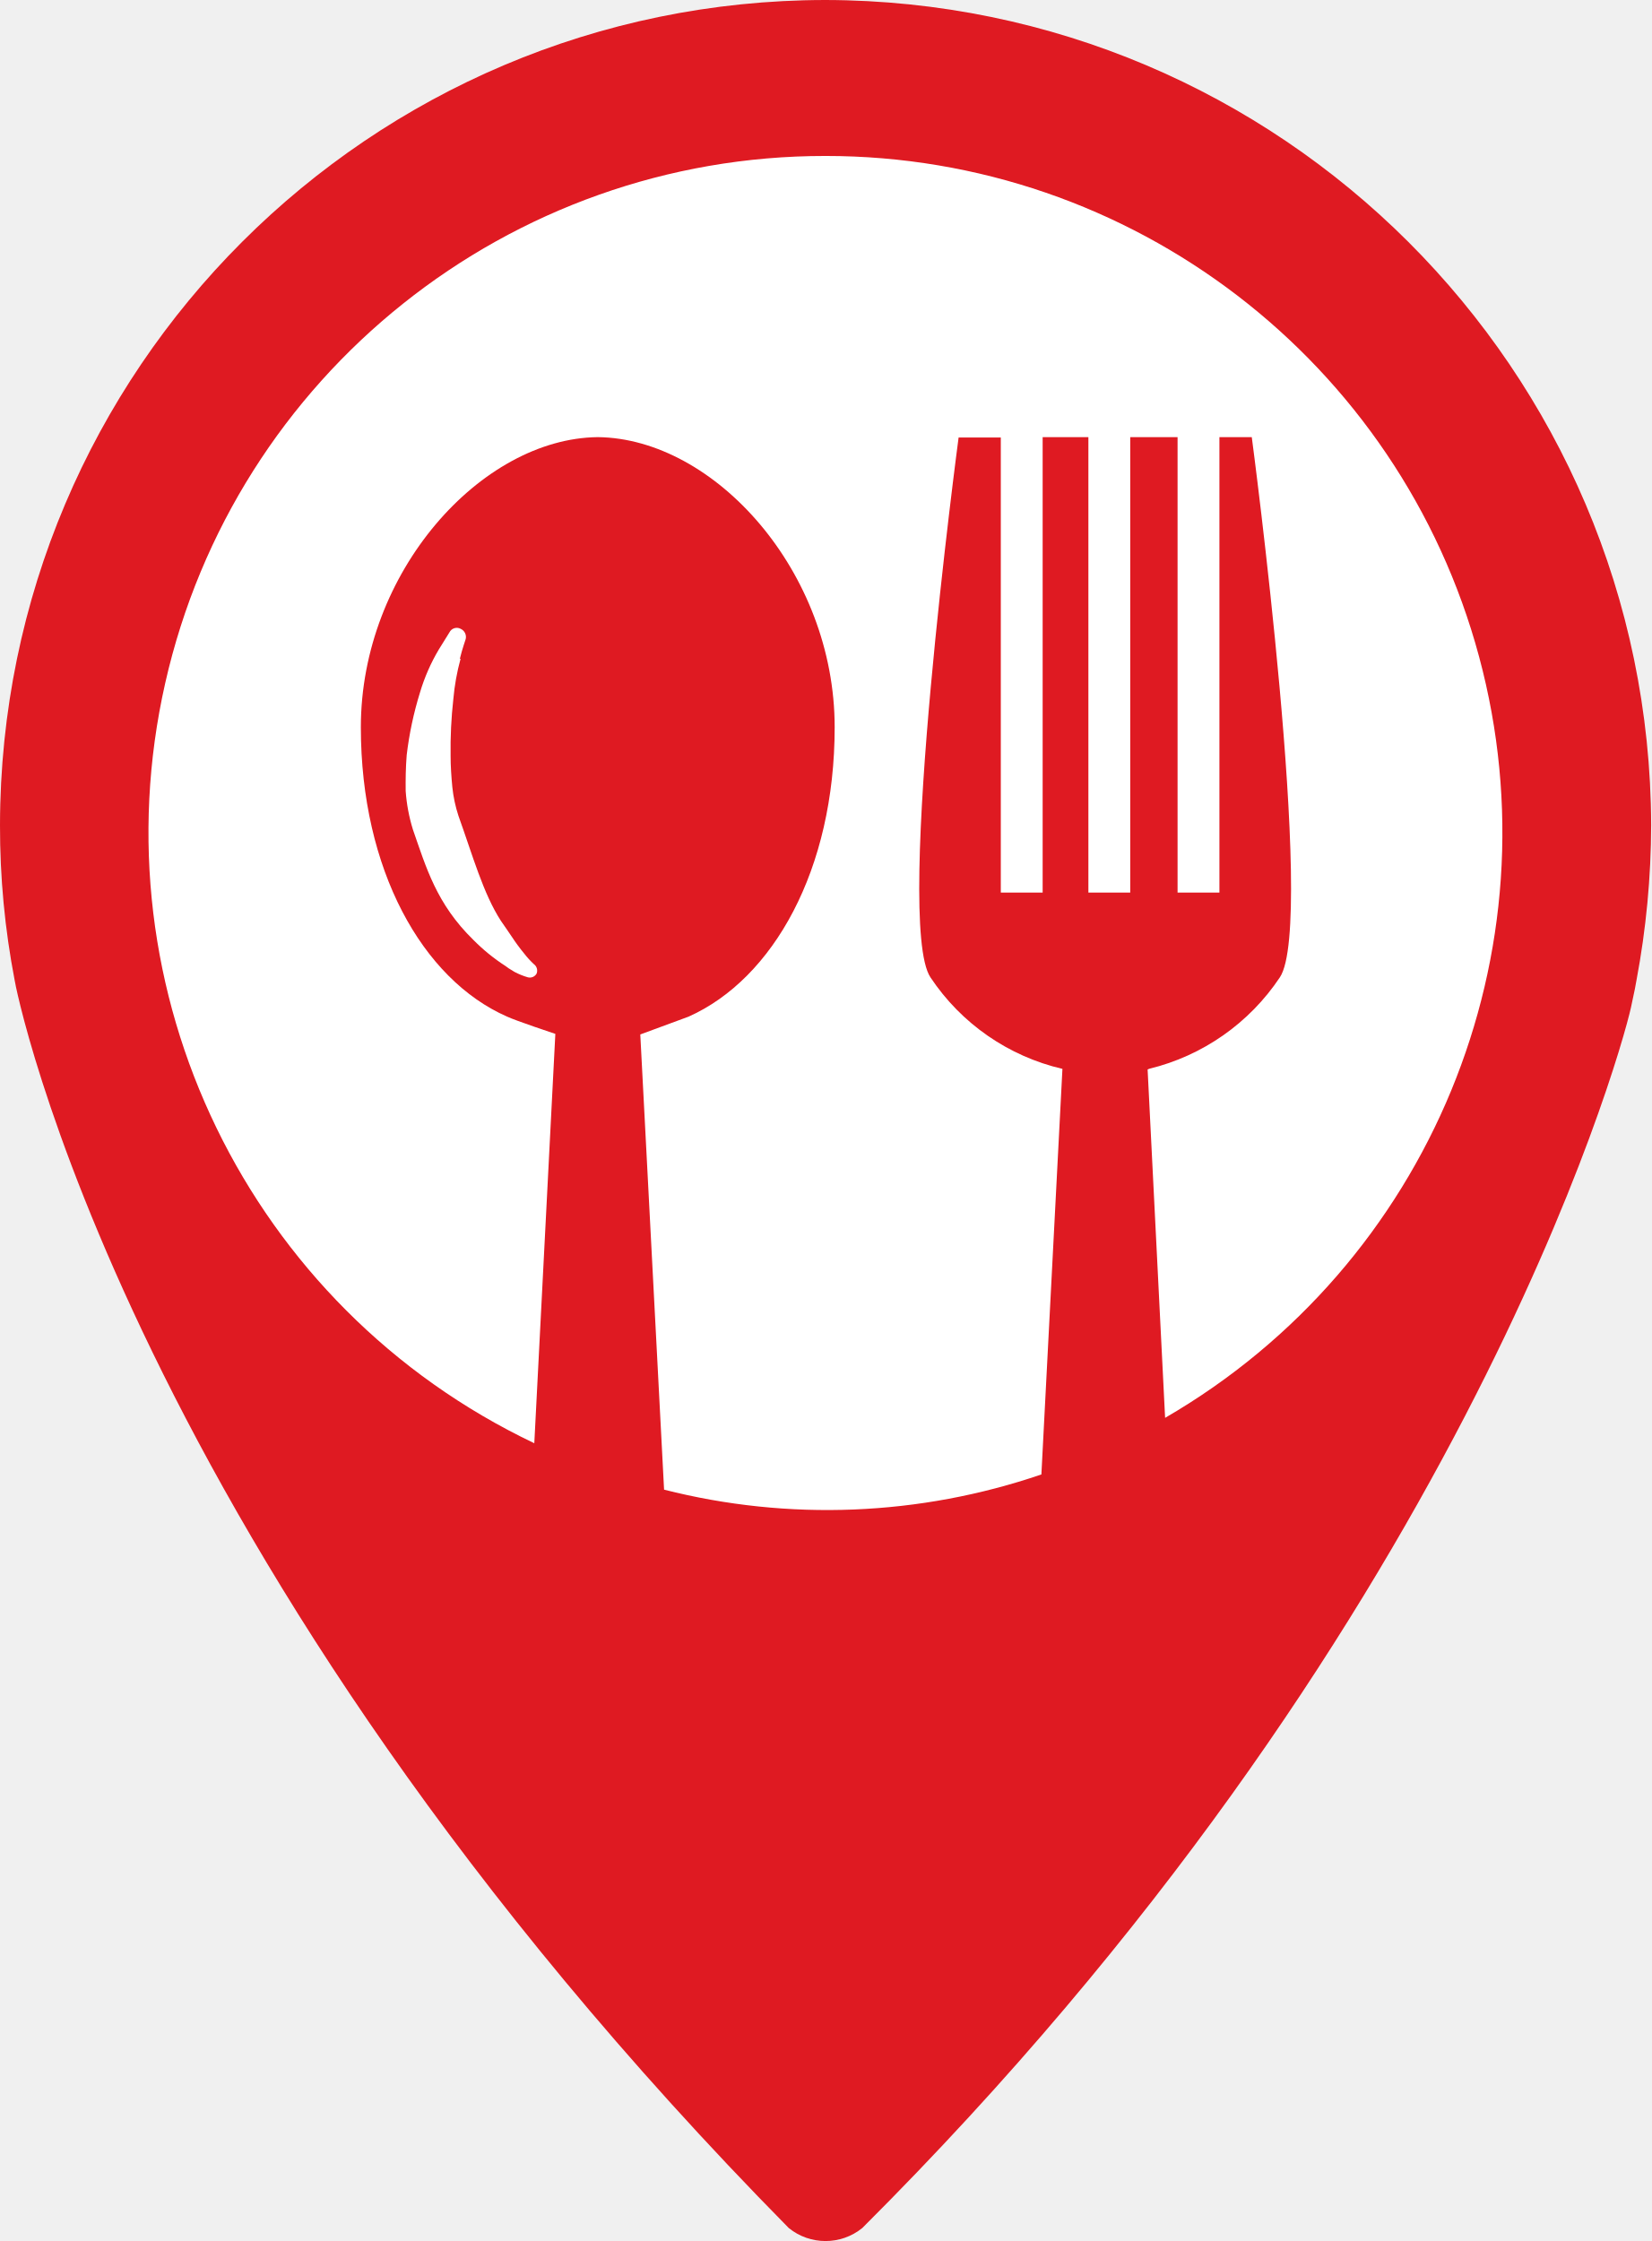
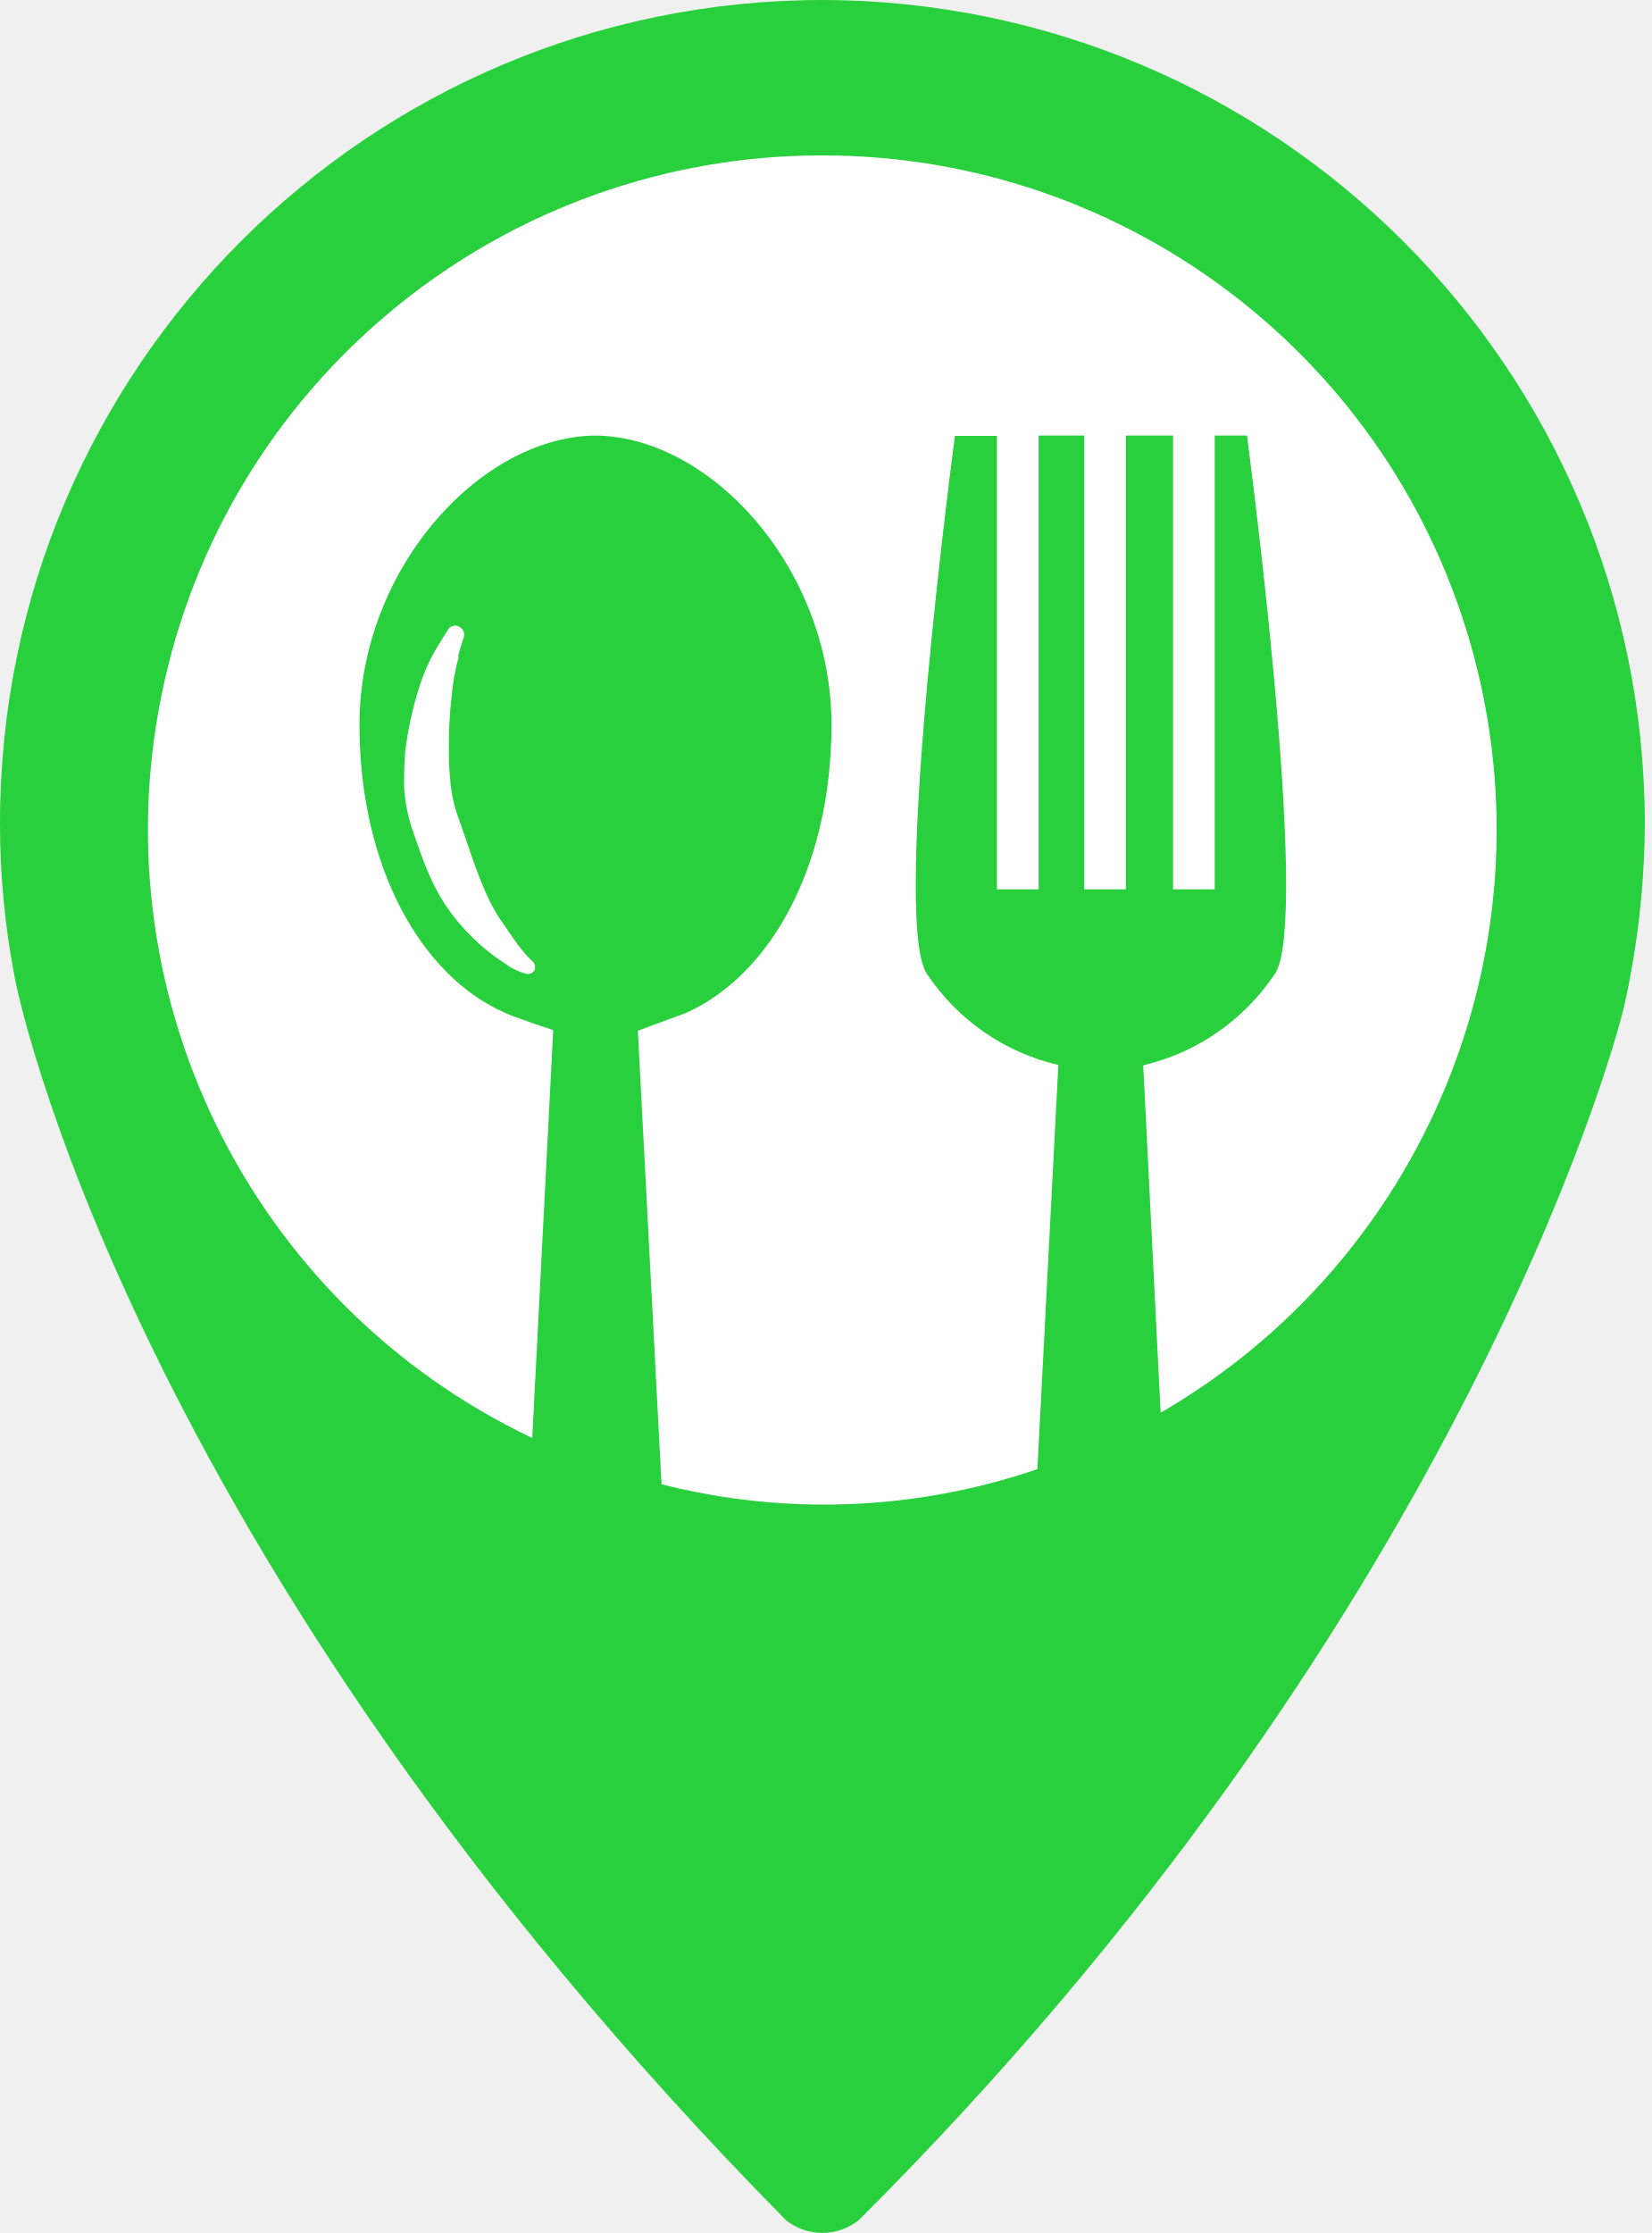
- <svg xmlns="http://www.w3.org/2000/svg" viewBox="0 0 144.41 195.99">
-   <g id="Layer_2" data-name="Layer 2">
-     <g id="Layer_1-2" data-name="Layer 1">
-       <path d="M72.17,0A72.26,72.26,0,0,0,0,72.17,71,71,0,0,0,1.28,85.72c0,.26,9.59,50.16,67.71,109.14a5.11,5.11,0,0,0,6.42,0C127.41,143,141.54,93,142.64,88.13c.3-1.36.45-2.15.49-2.42a74.15,74.15,0,0,0,1.28-13.55A72.37,72.37,0,0,0,72.17,0Z" fill="#df1a22" />
-       <circle cx="72.16" cy="72.9" r="59.26" fill="#df1a22" />
-       <path d="M72.2,13.64A59.16,59.16,0,0,0,46.73,126.22l1.84-35.8s-3.49-1.16-4.24-1.52C36.94,85.65,31.56,76.05,31.56,63.6c0-13.56,10.52-25.26,20.72-25.37h0C62.5,38.34,73,50,73,63.6c0,12.45-5.37,22-12.77,25.31L56,90.47l2.08,39.81a57.94,57.94,0,0,0,33-1.33l1.84-35.47a19.05,19.05,0,0,1-11.54-8c-3.21-4.78,2.46-47.22,2.46-47.22h3.69V78.06h3.66V38.23h4V78.06h3.66V38.23h4.14V78.06h3.66V38.23h2.83s5.65,42.45,2.46,47.24a19.18,19.18,0,0,1-11.42,8,.67.67,0,0,0-.15.06L101.9,124A59.17,59.17,0,0,0,72.2,13.64Zm0,0" fill="#fff" />
-       <path d="M40.22,57.61c.21-.88.51-1.69.51-1.72A.78.78,0,0,0,40.3,55a.72.72,0,0,0-.92.19l-1,1.61a16.62,16.62,0,0,0-1.65,3.77,30.61,30.61,0,0,0-1.16,5.46c-.09,1.12-.1,2.12-.09,3.15a15,15,0,0,0,.63,3.36c1.16,3.32,2.06,6.51,5.29,9.66a16.53,16.53,0,0,0,2.82,2.29l.26.19L45,85a6.15,6.15,0,0,0,1.16.47.68.68,0,0,0,.77-.32.7.7,0,0,0-.24-.83,7.64,7.64,0,0,1-.84-.92,16.91,16.91,0,0,1-1.09-1.48c-.28-.43-.62-.9-.94-1.37-1.56-2.4-2.48-5.74-3.72-9.19a12,12,0,0,1-.54-2.53c-.09-.94-.15-1.86-.15-2.7a39.3,39.3,0,0,1,.24-5,19.87,19.87,0,0,1,.63-3.51Zm0,0" fill="#fff" />
-       <path d="M72.2,137.82" fill="#fff" />
+ <svg xmlns="http://www.w3.org/2000/svg" viewBox="0 0 145 196" width="145" height="196">
+   <style>
+ 		tspan { white-space:pre }
+ 		.shp0 { fill: #29d03d } 
+ 		.shp1 { fill: #ffffff } 
+ 	</style>
+   <g id="Layer_2">
+     <g id="Layer_1-2">
+       <path id="Layer" class="shp0" d="M72.17,0c-39.84,0.05 -72.12,32.33 -72.17,72.17c-0.01,4.55 0.42,9.08 1.28,13.55c0,0.26 9.59,50.16 67.71,109.14c1.87,1.51 4.55,1.51 6.42,0c52,-51.86 66.13,-101.86 67.23,-106.73c0.3,-1.36 0.45,-2.15 0.49,-2.42c0.84,-4.47 1.27,-9 1.28,-13.55c-0.12,-39.84 -32.4,-72.09 -72.24,-72.16z" />
+       <path id="Layer" class="shp0" d="M131.42,72.9c0,-32.77 -26.49,-59.26 -59.26,-59.26c-32.77,0 -59.26,26.49 -59.26,59.26c0,32.77 26.49,59.26 59.26,59.26c32.77,0 59.26,-26.49 59.26,-59.26z" />
+       <path id="Layer" class="shp1" d="M72.2,13.64c-27.66,-0.02 -51.65,19.13 -57.75,46.11c-6.1,26.98 7.3,54.59 32.28,66.47l1.84,-35.8c0,0 -3.49,-1.16 -4.24,-1.52c-7.39,-3.25 -12.77,-12.85 -12.77,-25.3c0,-13.56 10.52,-25.26 20.72,-25.37v0c10.22,0.11 20.72,11.77 20.72,25.37c0,12.45 -5.37,22 -12.77,25.31l-4.23,1.56l2.08,39.81c10.9,2.77 22.36,2.31 33,-1.33l1.84,-35.47c-4.72,-1.1 -8.85,-3.96 -11.54,-8c-3.21,-4.78 2.46,-47.22 2.46,-47.22h3.69v39.8h3.66v-39.83h4v39.83h3.66v-39.83h4.14v39.83h3.66v-39.83h2.83c0,0 5.65,42.45 2.46,47.24c-2.67,4 -6.74,6.86 -11.42,8c-0.05,0.01 -0.1,0.03 -0.15,0.06l1.53,30.47c23.16,-13.42 34.42,-40.72 27.46,-66.57c-6.96,-25.85 -30.4,-43.8 -57.16,-43.79z" />
+       <path id="Layer" class="shp1" d="M40.22,57.61c0.21,-0.88 0.51,-1.69 0.51,-1.72c0.09,-0.36 -0.09,-0.73 -0.43,-0.89c-0.31,-0.17 -0.7,-0.09 -0.92,0.19l-1,1.61c-0.7,1.18 -1.26,2.45 -1.65,3.77c-0.55,1.78 -0.94,3.61 -1.16,5.46c-0.09,1.12 -0.1,2.12 -0.09,3.15c0.08,1.14 0.29,2.27 0.63,3.36c1.16,3.32 2.06,6.51 5.29,9.66c0.85,0.86 1.8,1.63 2.82,2.29l0.26,0.19l0.52,0.32c0.37,0.2 0.76,0.35 1.16,0.47c0.3,0.08 0.62,-0.05 0.77,-0.32c0.12,-0.3 0.02,-0.64 -0.24,-0.83c-0.3,-0.28 -0.59,-0.59 -0.84,-0.92c-0.39,-0.47 -0.75,-0.97 -1.09,-1.48c-0.28,-0.43 -0.62,-0.9 -0.94,-1.37c-1.56,-2.4 -2.48,-5.74 -3.72,-9.19c-0.27,-0.82 -0.45,-1.67 -0.54,-2.53c-0.09,-0.94 -0.15,-1.86 -0.15,-2.7c-0.03,-1.67 0.05,-3.34 0.24,-5c0.1,-1.19 0.32,-2.36 0.63,-3.51z" />
+       <path id="Layer" class="shp1" d="null" />
    </g>
  </g>
</svg>
